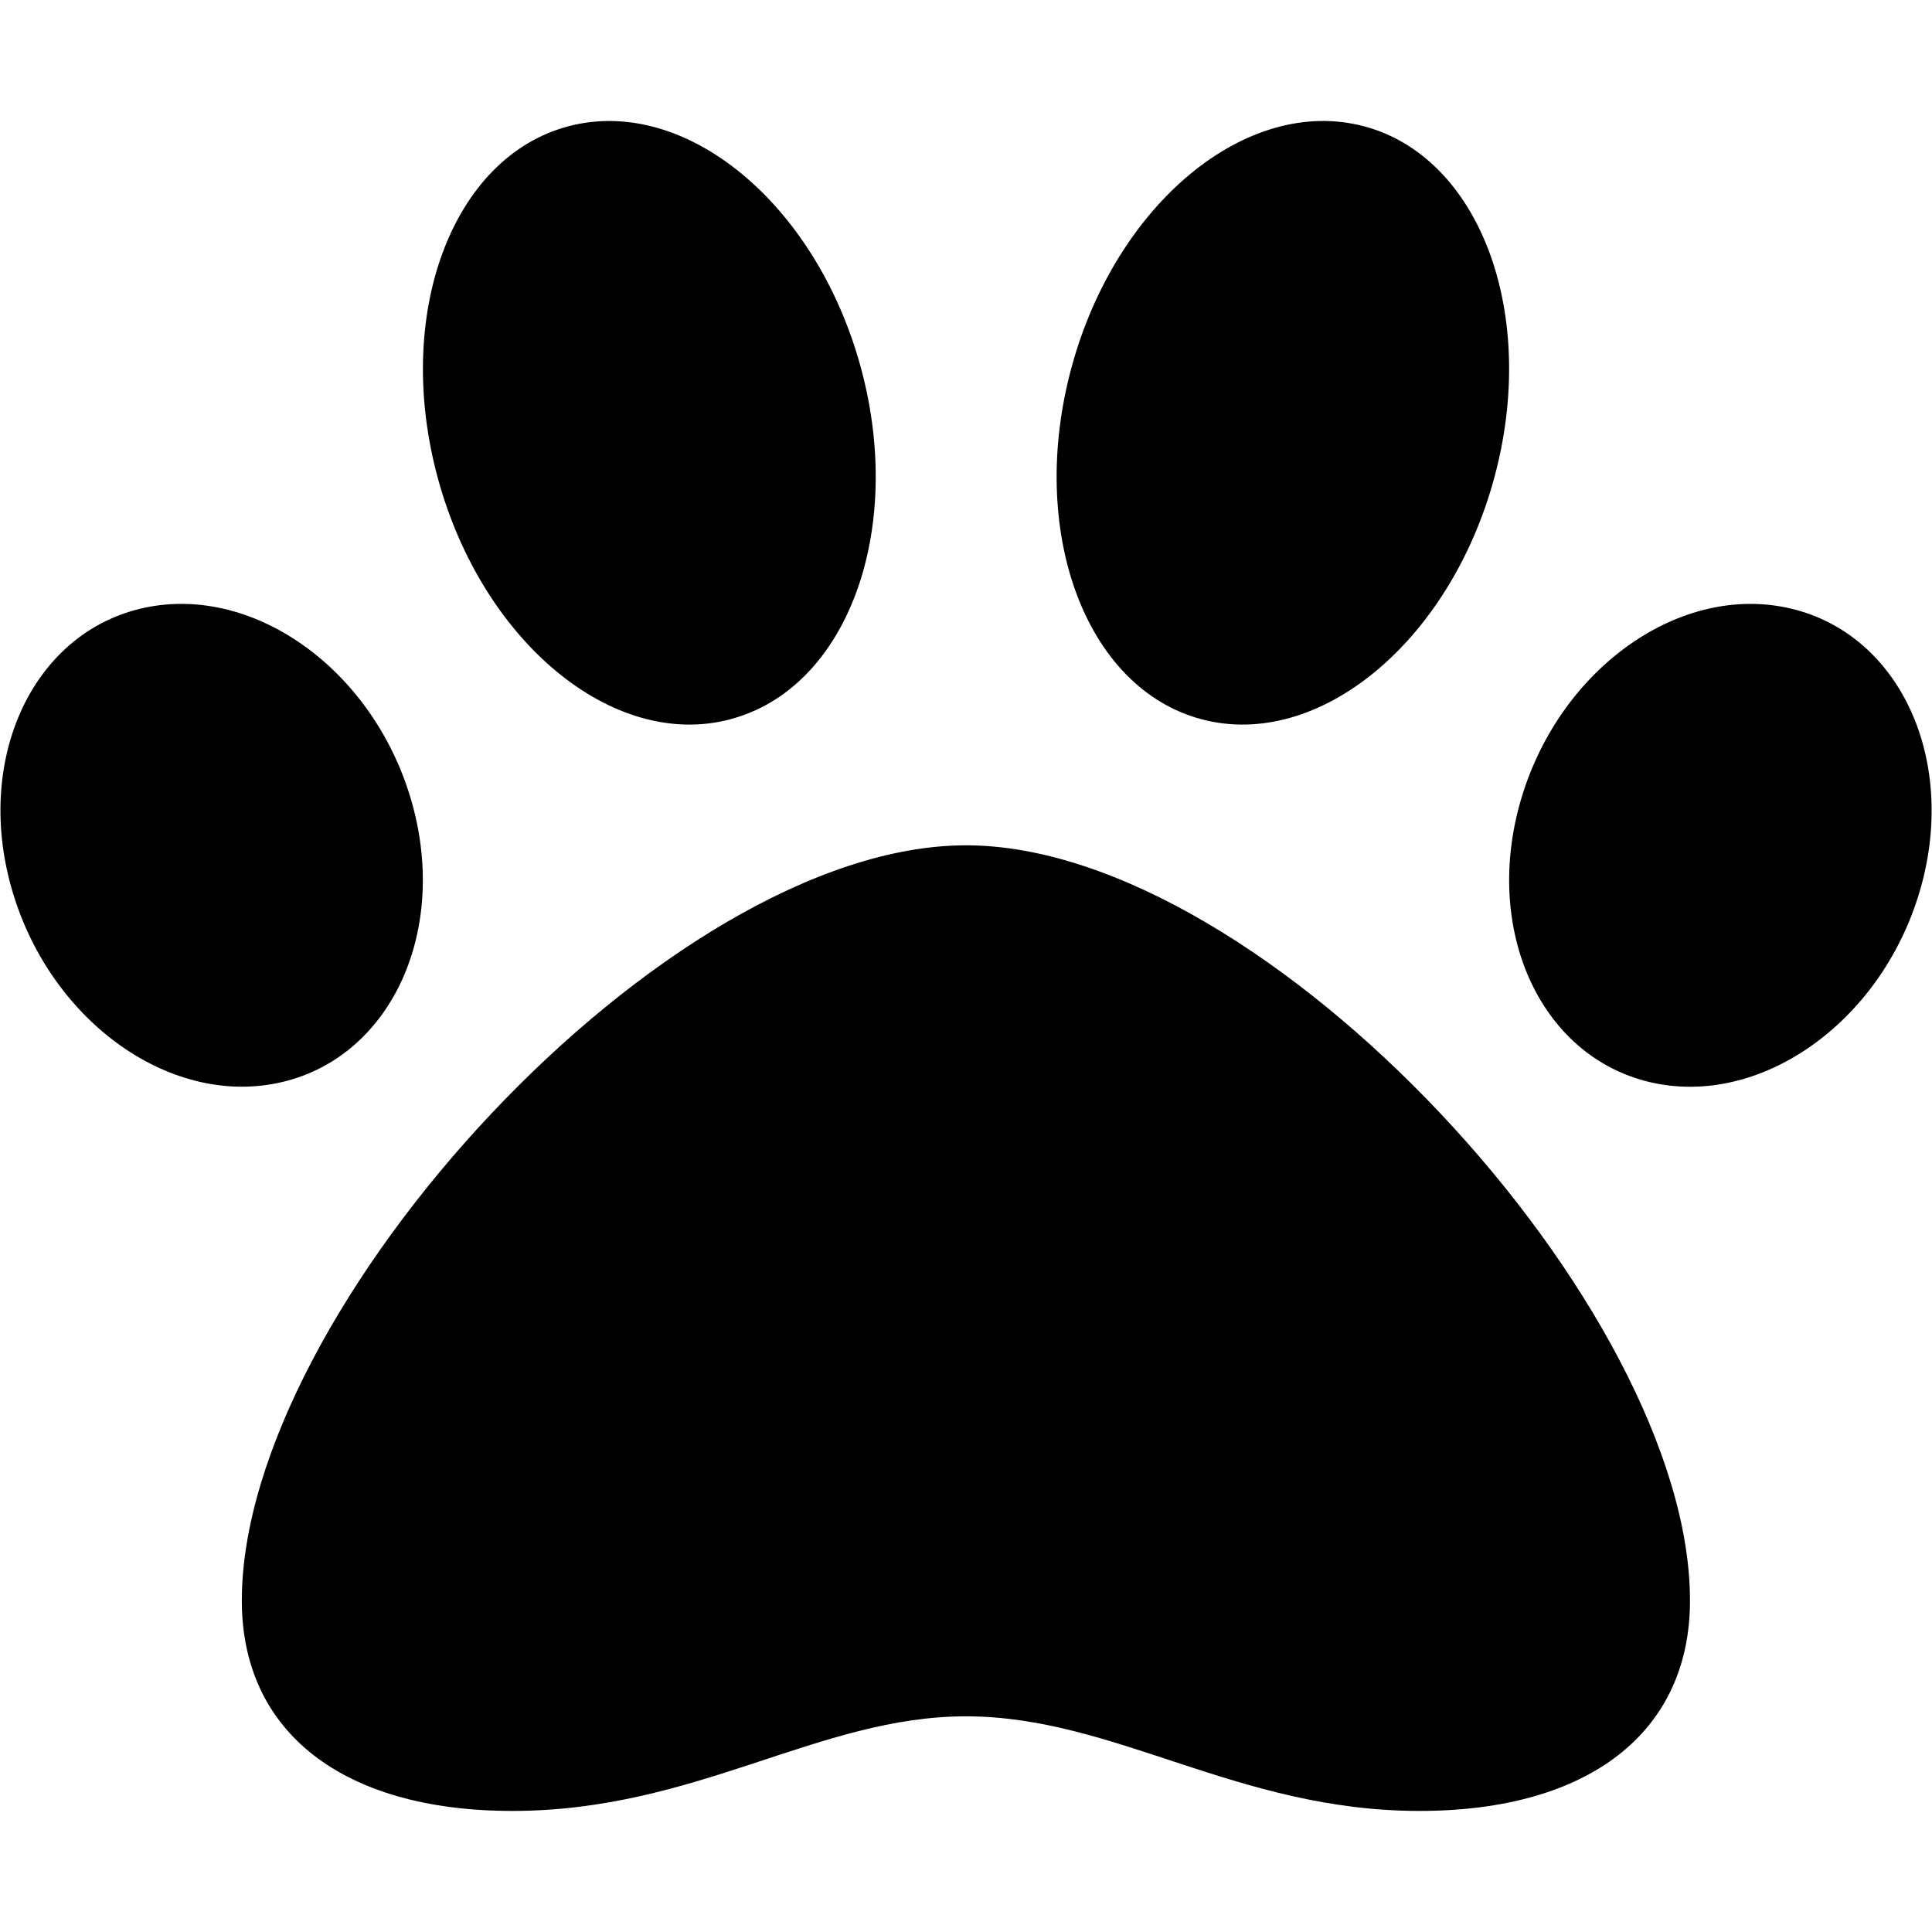
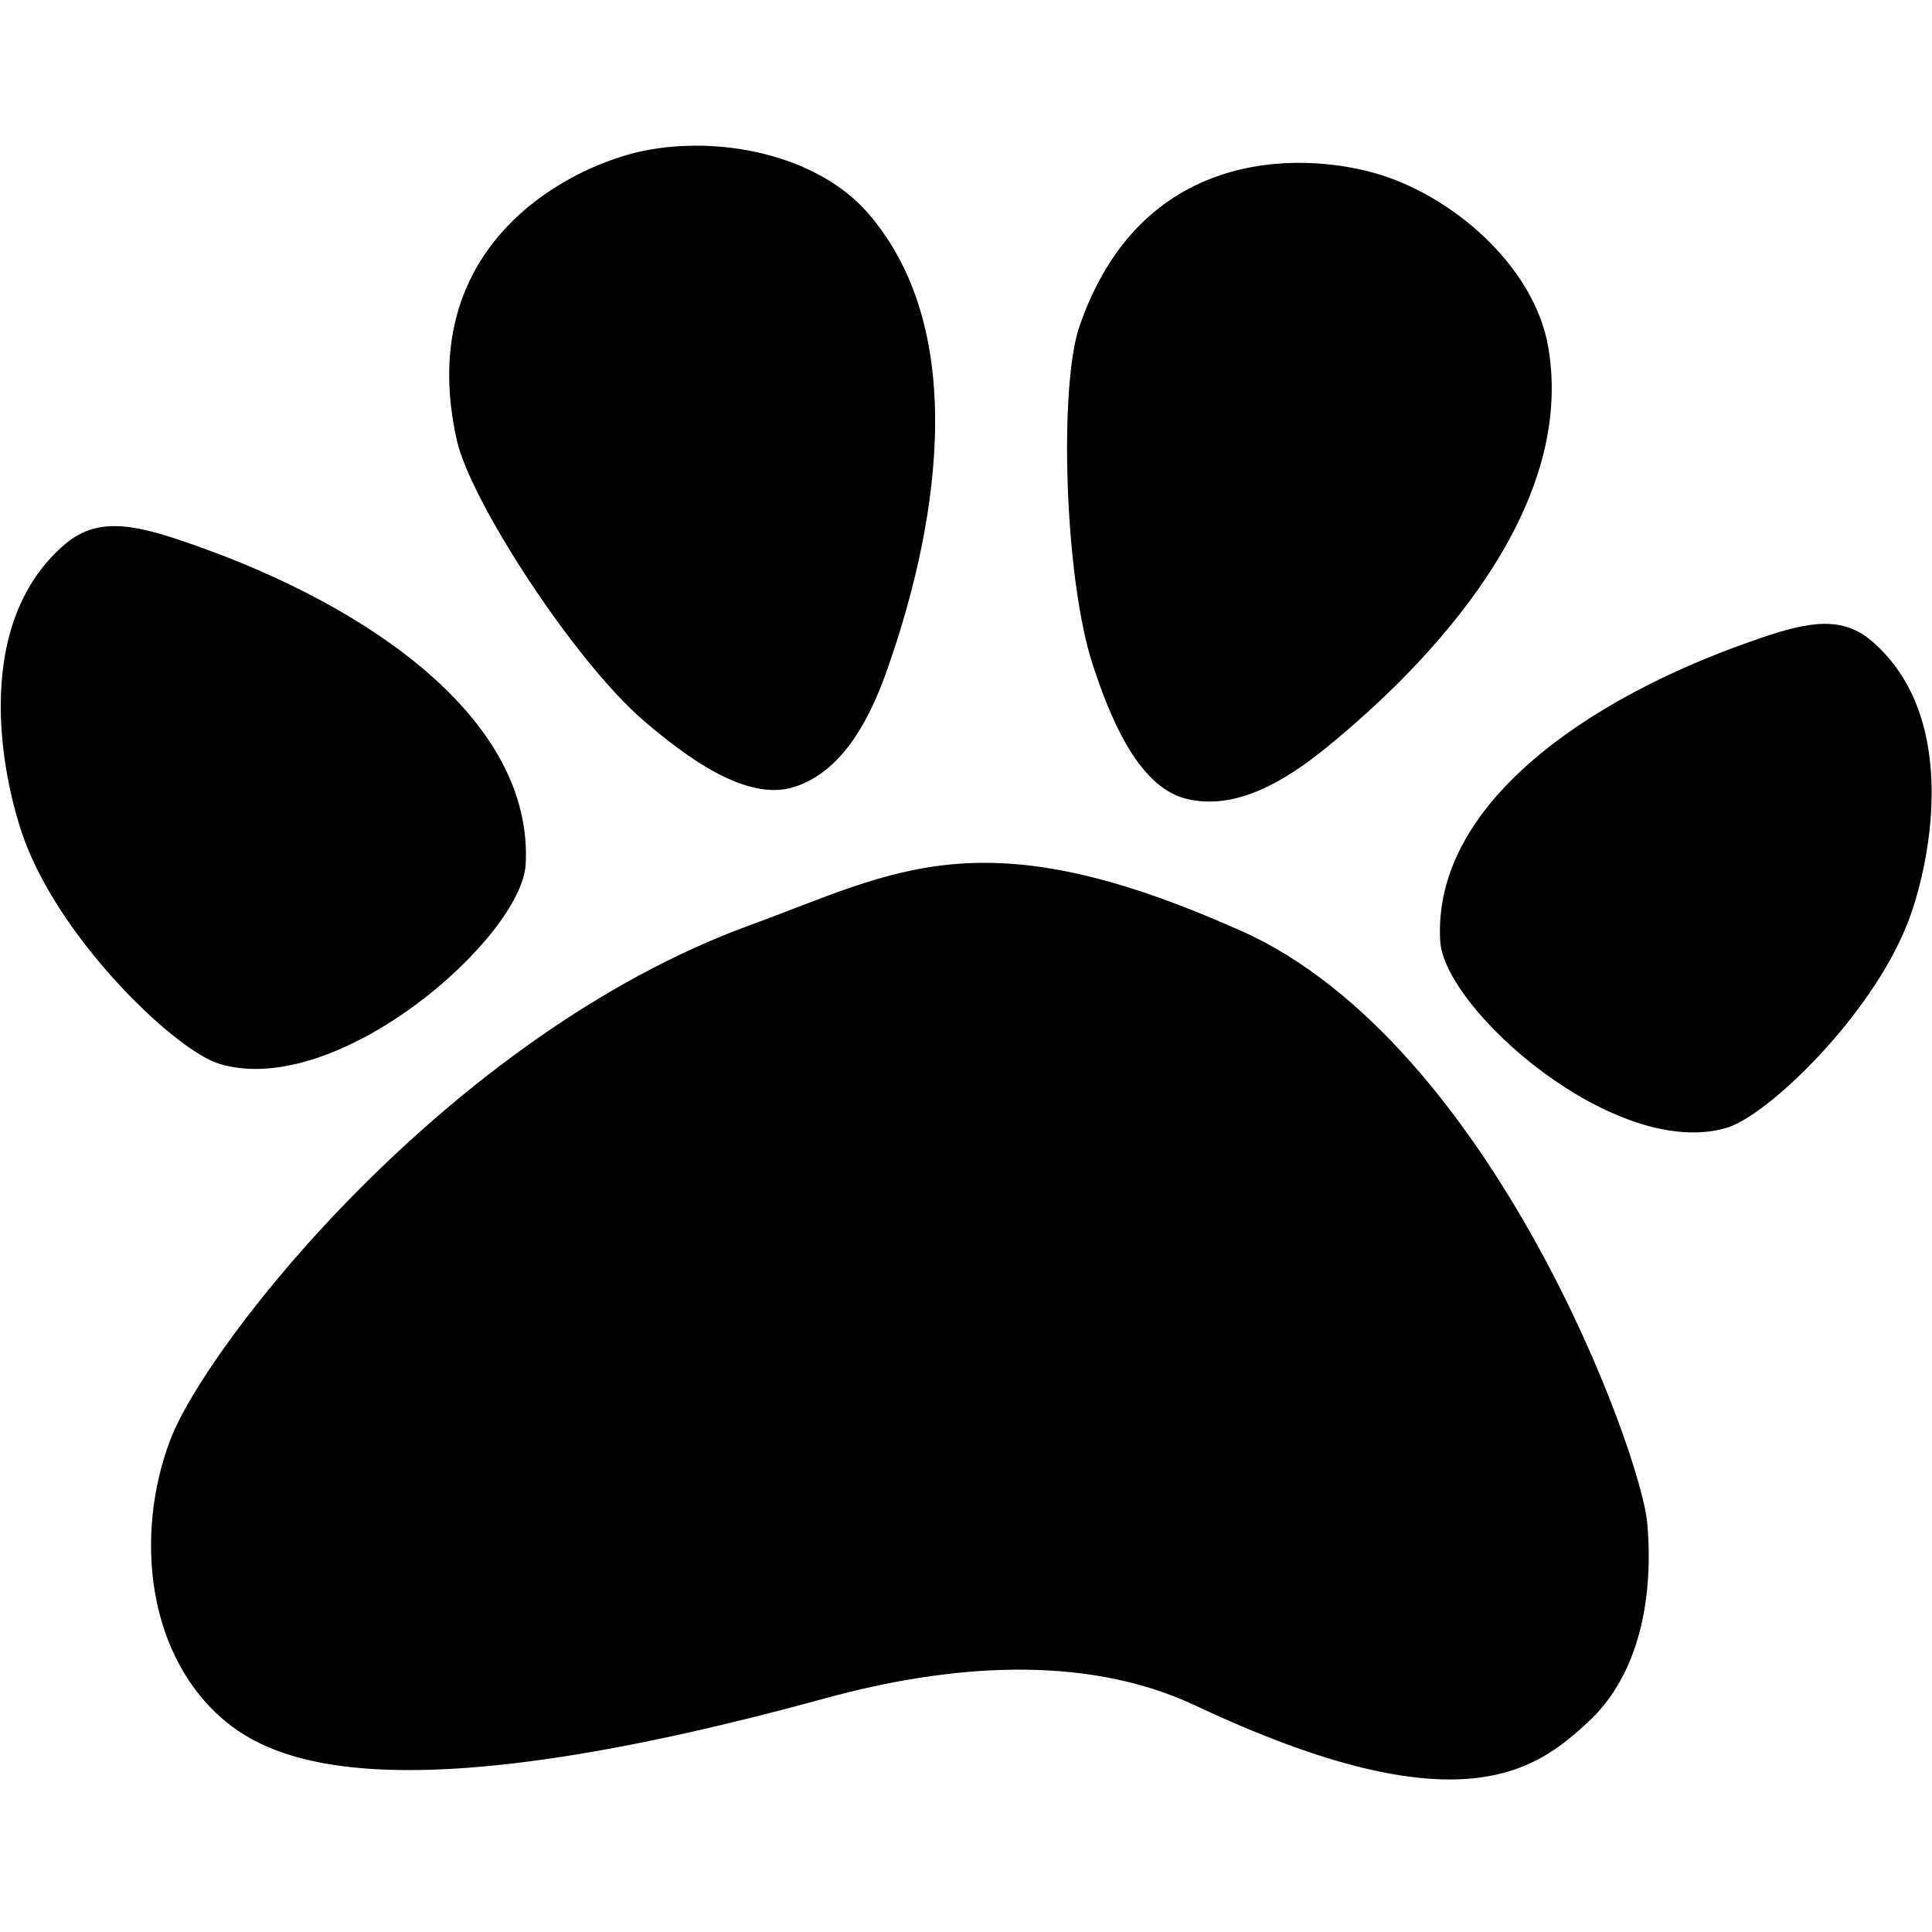
- <svg xmlns="http://www.w3.org/2000/svg" id="bb3bbd90-8607-432f-8f03-0dc84dd8eea2" data-name="b3437657-b147-4da7-9489-633249e60c4b" viewBox="0 0 300 300">
-   <path d="M166.4,57c6.92-25.43,27.24-42.18,45.36-37.4S238.94,48.87,232,74.3s-27.25,42.17-45.37,37.4S159.48,82.45,166.4,57Zm-53,54.68c18.12-4.76,27.19-29.25,20.25-54.68s-27.24-42.17-45.36-37.4S61.06,48.87,68,74.3,95.25,116.48,113.36,111.7ZM278.17,94.52c-17.06-4.1-35.82,9.07-41.91,29.36s2.79,40.05,19.84,44.13,35.82-9.07,41.92-29.36S295.22,98.6,278.17,94.52ZM150,131.26c-46.51,0-112.45,71.9-112.45,117.28,0,20.44,15.7,32.66,42,32.66,28.6,0,47.49-14.69,70.43-14.69,23.14,0,42.08,14.69,70.44,14.69,26.31,0,42-12.22,42-32.66C262.45,203.16,196.51,131.26,150,131.26Zm-86.26-7.39c-6.09-20.29-24.85-33.43-41.91-29.36S-4.11,118.37,2,138.64,26.84,172.08,43.89,168,69.83,144.17,63.74,123.87Z" />
+ <svg xmlns="http://www.w3.org/2000/svg" id="ff59b5e6-2c3d-4460-b32e-49b0a5095f71" data-name="bb3bbd90-8607-432f-8f03-0dc84dd8eea2" viewBox="0 0 300 300">
+   <path d="M34.12,165.21c-6.71-2-23.75-18.26-29.93-33.74-3.59-9-9.25-34.1,5.94-47,5.34-4.53,11.53-2.83,20.21.23,26.85,9.45,52.47,26.93,51.29,49.49C81,145.56,52.53,170.7,34.12,165.21ZM290.56,99.47c-5-4.24-10.8-2.65-18.93.22-25.15,8.85-49.16,25.22-48,46.36.56,10.66,27.26,34.21,44.51,29.07,6.28-1.87,22.24-17.11,28-31.6C299.49,135.12,304.8,111.56,290.56,99.47ZM100.06,112c6,5.11,15.59,12.55,23.13,10.24s11.8-10.43,14.48-18c7.19-20.21,13.74-52-2.9-71.16-8.54-9.81-25.41-12.44-37.28-9.06S64.56,39.75,70.92,68.3C73,77.74,89.19,102.7,100.06,112Zm84,12c7.74,2,15.51-2.75,21.72-7.77C222.47,102.71,244.66,79,240.43,54c-2.17-12.82-15.19-23.86-27.09-27.16s-36.29-3.76-45.75,23.92c-3.13,9.15-2.35,38.88,2.09,52.45C172.13,110.67,176.44,122,184.07,124Zm8.69,20.57c-40.42-18.15-53.55-9.22-76.42-.86-46.75,17.1-84.26,65-89.9,79.9s-3.57,33.82,8.8,43.86c8.58,6.95,28.53,13.91,93-3.78,18.62-5.11,40-7.07,57.42,1.16,41.27,19.43,53,9.83,60.86,2.63,8.26-7.55,10.27-19.88,9.27-31C254.82,225.59,231.73,162.05,192.76,144.55Z" />
</svg>
